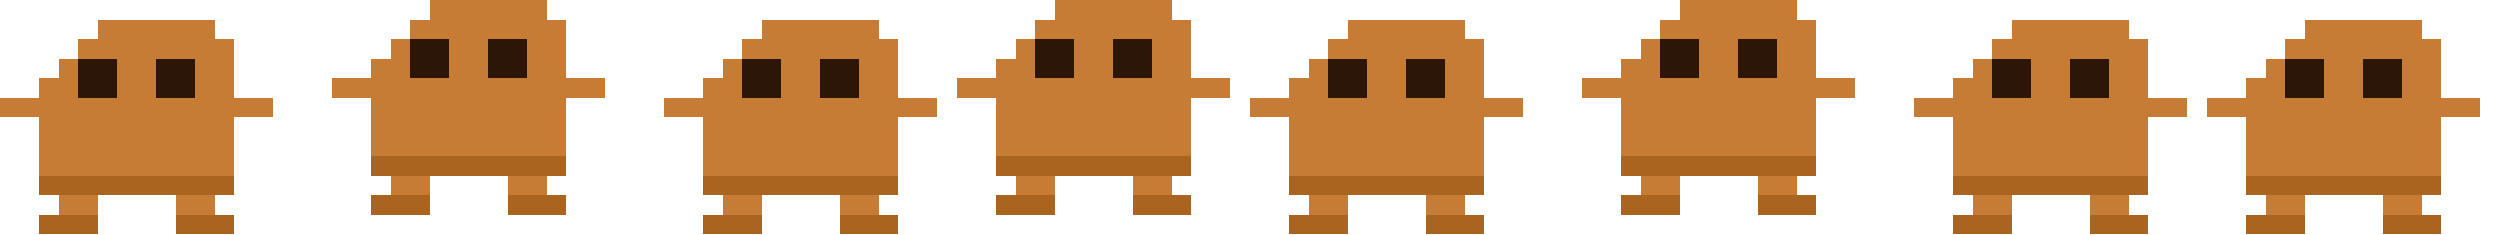
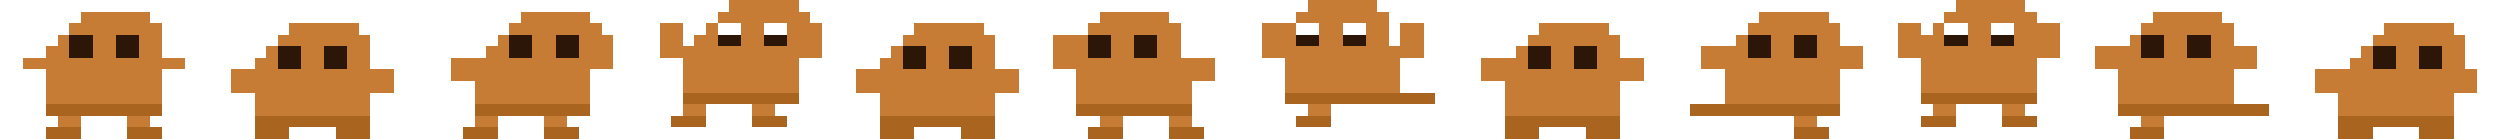
- <svg xmlns="http://www.w3.org/2000/svg" viewBox="0 0 128 12" width="128" height="12" shape-rendering="crispEdges">
+ <svg xmlns="http://www.w3.org/2000/svg" viewBox="0 0 216 12" width="216" height="12" shape-rendering="crispEdges">
  <g transform="translate(0 0)">
+     <rect x="7" y="1" width="6" height="1" fill="#C77C36" />
+     <rect x="6" y="2" width="8" height="1" fill="#C77C36" />
+     <rect x="5" y="3" width="1" height="1" fill="#C77C36" />
+     <rect x="8" y="3" width="2" height="1" fill="#C77C36" />
+     <rect x="12" y="3" width="2" height="1" fill="#C77C36" />
+     <rect x="4" y="4" width="2" height="1" fill="#C77C36" />
+     <rect x="8" y="4" width="2" height="1" fill="#C77C36" />
+     <rect x="12" y="4" width="2" height="1" fill="#C77C36" />
+     <rect x="6" y="3" width="2" height="2" fill="#2B1608" />
+     <rect x="10" y="3" width="2" height="2" fill="#2B1608" />
+     <rect x="4" y="5" width="10" height="1" fill="#C77C36" />
+     <rect x="4" y="6" width="10" height="3" fill="#C77C36" />
+     <rect x="4" y="9" width="10" height="1" fill="#A9651F" />
+     <rect x="2" y="5" width="2" height="1" fill="#C77C36" />
+     <rect x="14" y="5" width="2" height="1" fill="#C77C36" />
+     <rect x="5" y="10" width="2" height="1" fill="#C77C36" />
+     <rect x="4" y="11" width="3" height="1" fill="#A9651F" />
+     <rect x="11" y="10" width="2" height="1" fill="#C77C36" />
+     <rect x="11" y="11" width="3" height="1" fill="#A9651F" />
+   </g>
+   <g transform="translate(18 0)">
+     <rect x="7" y="2" width="6" height="1" fill="#C77C36" />
+     <rect x="6" y="3" width="8" height="1" fill="#C77C36" />
+     <rect x="5" y="4" width="1" height="1" fill="#C77C36" />
+     <rect x="8" y="4" width="2" height="1" fill="#C77C36" />
+     <rect x="12" y="4" width="2" height="1" fill="#C77C36" />
+     <rect x="4" y="5" width="2" height="1" fill="#C77C36" />
+     <rect x="8" y="5" width="2" height="1" fill="#C77C36" />
+     <rect x="12" y="5" width="2" height="1" fill="#C77C36" />
+     <rect x="6" y="4" width="2" height="2" fill="#2B1608" />
+     <rect x="10" y="4" width="2" height="2" fill="#2B1608" />
+     <rect x="4" y="6" width="10" height="1" fill="#C77C36" />
+     <rect x="4" y="7" width="10" height="3" fill="#C77C36" />
+     <rect x="4" y="10" width="10" height="1" fill="#A9651F" />
+     <rect x="2" y="6" width="2" height="2" fill="#C77C36" />
+     <rect x="14" y="6" width="2" height="2" fill="#C77C36" />
+     <rect x="4" y="11" width="3" height="1" fill="#A9651F" />
+     <rect x="11" y="11" width="3" height="1" fill="#A9651F" />
+   </g>
+   <g transform="translate(36 0)">
+     <rect x="9" y="1" width="6" height="1" fill="#C77C36" />
+     <rect x="8" y="2" width="8" height="1" fill="#C77C36" />
+     <rect x="7" y="3" width="1" height="1" fill="#C77C36" />
+     <rect x="10" y="3" width="2" height="1" fill="#C77C36" />
+     <rect x="14" y="3" width="2" height="1" fill="#C77C36" />
+     <rect x="6" y="4" width="2" height="1" fill="#C77C36" />
+     <rect x="10" y="4" width="2" height="1" fill="#C77C36" />
+     <rect x="14" y="4" width="2" height="1" fill="#C77C36" />
+     <rect x="8" y="3" width="2" height="2" fill="#2B1608" />
+     <rect x="12" y="3" width="2" height="2" fill="#2B1608" />
+     <rect x="5" y="5" width="10" height="1" fill="#C77C36" />
+     <rect x="5" y="6" width="10" height="3" fill="#C77C36" />
+     <rect x="5" y="9" width="10" height="1" fill="#A9651F" />
+     <rect x="3" y="5" width="2" height="2" fill="#C77C36" />
+     <rect x="15" y="3" width="2" height="3" fill="#C77C36" />
+     <rect x="5" y="10" width="2" height="1" fill="#C77C36" />
+     <rect x="4" y="11" width="3" height="1" fill="#A9651F" />
+     <rect x="11" y="10" width="2" height="1" fill="#C77C36" />
+     <rect x="11" y="11" width="3" height="1" fill="#A9651F" />
+   </g>
+   <g transform="translate(54 0)">
+     <rect x="9" y="0" width="6" height="1" fill="#C77C36" />
+     <rect x="8" y="1" width="8" height="1" fill="#C77C36" />
+     <rect x="7" y="2" width="1" height="1" fill="#C77C36" />
+     <rect x="10" y="2" width="2" height="1" fill="#C77C36" />
+     <rect x="14" y="2" width="2" height="1" fill="#C77C36" />
+     <rect x="6" y="3" width="2" height="1" fill="#C77C36" />
+     <rect x="10" y="3" width="2" height="1" fill="#C77C36" />
+     <rect x="14" y="3" width="2" height="1" fill="#C77C36" />
+     <rect x="8" y="3" width="2" height="1" fill="#2B1608" />
+     <rect x="12" y="3" width="2" height="1" fill="#2B1608" />
+     <rect x="5" y="4" width="10" height="1" fill="#C77C36" />
+     <rect x="5" y="5" width="10" height="3" fill="#C77C36" />
+     <rect x="5" y="8" width="10" height="1" fill="#A9651F" />
+     <rect x="3" y="2" width="2" height="3" fill="#C77C36" />
+     <rect x="15" y="2" width="2" height="3" fill="#C77C36" />
+     <rect x="5" y="9" width="2" height="1" fill="#C77C36" />
+     <rect x="4" y="10" width="3" height="1" fill="#A9651F" />
+     <rect x="11" y="9" width="2" height="1" fill="#C77C36" />
+     <rect x="11" y="10" width="3" height="1" fill="#A9651F" />
+   </g>
+   <g transform="translate(72 0)">
+     <rect x="7" y="2" width="6" height="1" fill="#C77C36" />
+     <rect x="6" y="3" width="8" height="1" fill="#C77C36" />
+     <rect x="5" y="4" width="1" height="1" fill="#C77C36" />
+     <rect x="8" y="4" width="2" height="1" fill="#C77C36" />
+     <rect x="12" y="4" width="2" height="1" fill="#C77C36" />
+     <rect x="4" y="5" width="2" height="1" fill="#C77C36" />
+     <rect x="8" y="5" width="2" height="1" fill="#C77C36" />
+     <rect x="12" y="5" width="2" height="1" fill="#C77C36" />
+     <rect x="6" y="4" width="2" height="2" fill="#2B1608" />
+     <rect x="10" y="4" width="2" height="2" fill="#2B1608" />
+     <rect x="4" y="6" width="10" height="1" fill="#C77C36" />
+     <rect x="4" y="7" width="10" height="3" fill="#C77C36" />
+     <rect x="4" y="10" width="10" height="1" fill="#A9651F" />
+     <rect x="2" y="6" width="2" height="2" fill="#C77C36" />
+     <rect x="14" y="6" width="2" height="2" fill="#C77C36" />
+     <rect x="4" y="11" width="3" height="1" fill="#A9651F" />
+     <rect x="11" y="11" width="3" height="1" fill="#A9651F" />
+   </g>
+   <g transform="translate(90 0)">
    <rect x="5" y="1" width="6" height="1" fill="#C77C36" />
    <rect x="4" y="2" width="8" height="1" fill="#C77C36" />
-     <rect x="2" y="6" width="10" height="3" fill="#C77C36" />
-     <rect x="2" y="9" width="10" height="1" fill="#A9651F" />
-     <rect x="3" y="10" width="2" height="1" fill="#C77C36" />
-     <rect x="9" y="10" width="2" height="1" fill="#C77C36" />
-     <rect x="2" y="11" width="3" height="1" fill="#A9651F" />
-     <rect x="9" y="11" width="3" height="1" fill="#A9651F" />
    <rect x="3" y="3" width="1" height="1" fill="#C77C36" />
    <rect x="6" y="3" width="2" height="1" fill="#C77C36" />
    <rect x="10" y="3" width="2" height="1" fill="#C77C36" />
    <rect x="2" y="4" width="2" height="1" fill="#C77C36" />
    <rect x="6" y="4" width="2" height="1" fill="#C77C36" />
    <rect x="10" y="4" width="2" height="1" fill="#C77C36" />
    <rect x="4" y="3" width="2" height="2" fill="#2B1608" />
    <rect x="8" y="3" width="2" height="2" fill="#2B1608" />
-     <rect x="0" y="5" width="14" height="1" fill="#C77C36" />
-   </g>
-   <g transform="translate(16 0)">
-     <rect x="6" y="0" width="6" height="1" fill="#C77C36" />
-     <rect x="5" y="1" width="8" height="1" fill="#C77C36" />
+     <rect x="3" y="5" width="10" height="1" fill="#C77C36" />
+     <rect x="3" y="6" width="10" height="3" fill="#C77C36" />
+     <rect x="3" y="9" width="10" height="1" fill="#A9651F" />
+     <rect x="1" y="3" width="2" height="3" fill="#C77C36" />
+     <rect x="13" y="5" width="2" height="2" fill="#C77C36" />
+     <rect x="5" y="10" width="2" height="1" fill="#C77C36" />
+     <rect x="4" y="11" width="3" height="1" fill="#A9651F" />
+     <rect x="11" y="10" width="2" height="1" fill="#C77C36" />
+     <rect x="11" y="11" width="3" height="1" fill="#A9651F" />
+   </g>
+   <g transform="translate(108 0)">
+     <rect x="5" y="0" width="6" height="1" fill="#C77C36" />
+     <rect x="4" y="1" width="8" height="1" fill="#C77C36" />
+     <rect x="3" y="2" width="1" height="1" fill="#C77C36" />
+     <rect x="6" y="2" width="2" height="1" fill="#C77C36" />
+     <rect x="10" y="2" width="2" height="1" fill="#C77C36" />
+     <rect x="2" y="3" width="2" height="1" fill="#C77C36" />
+     <rect x="6" y="3" width="2" height="1" fill="#C77C36" />
+     <rect x="10" y="3" width="2" height="1" fill="#C77C36" />
+     <rect x="4" y="3" width="2" height="1" fill="#2B1608" />
+     <rect x="8" y="3" width="2" height="1" fill="#2B1608" />
+     <rect x="3" y="4" width="10" height="1" fill="#C77C36" />
    <rect x="3" y="5" width="10" height="3" fill="#C77C36" />
    <rect x="3" y="8" width="10" height="1" fill="#A9651F" />
-     <rect x="4" y="9" width="2" height="1" fill="#C77C36" />
-     <rect x="10" y="9" width="2" height="1" fill="#C77C36" />
-     <rect x="3" y="10" width="3" height="1" fill="#A9651F" />
-     <rect x="10" y="10" width="3" height="1" fill="#A9651F" />
-     <rect x="4" y="2" width="1" height="1" fill="#C77C36" />
-     <rect x="7" y="2" width="2" height="1" fill="#C77C36" />
-     <rect x="11" y="2" width="2" height="1" fill="#C77C36" />
-     <rect x="3" y="3" width="2" height="1" fill="#C77C36" />
-     <rect x="7" y="3" width="2" height="1" fill="#C77C36" />
-     <rect x="11" y="3" width="2" height="1" fill="#C77C36" />
-     <rect x="5" y="2" width="2" height="2" fill="#2B1608" />
-     <rect x="9" y="2" width="2" height="2" fill="#2B1608" />
-     <rect x="1" y="4" width="14" height="1" fill="#C77C36" />
-   </g>
-   <g transform="translate(32 0)">
-     <rect x="7" y="1" width="6" height="1" fill="#C77C36" />
-     <rect x="6" y="2" width="8" height="1" fill="#C77C36" />
-     <rect x="4" y="6" width="10" height="3" fill="#C77C36" />
-     <rect x="4" y="9" width="10" height="1" fill="#A9651F" />
-     <rect x="5" y="10" width="2" height="1" fill="#C77C36" />
-     <rect x="11" y="10" width="2" height="1" fill="#C77C36" />
-     <rect x="4" y="11" width="3" height="1" fill="#A9651F" />
-     <rect x="11" y="11" width="3" height="1" fill="#A9651F" />
-     <rect x="5" y="3" width="1" height="1" fill="#C77C36" />
+     <rect x="1" y="2" width="2" height="3" fill="#C77C36" />
+     <rect x="13" y="2" width="2" height="3" fill="#C77C36" />
+     <rect x="5" y="9" width="2" height="1" fill="#C77C36" />
+     <rect x="4" y="10" width="3" height="1" fill="#A9651F" />
+     <rect x="13" y="8" width="3" height="1" fill="#A9651F" />
+   </g>
+   <g transform="translate(126 0)">
+     <rect x="7" y="2" width="6" height="1" fill="#C77C36" />
+     <rect x="6" y="3" width="8" height="1" fill="#C77C36" />
+     <rect x="5" y="4" width="1" height="1" fill="#C77C36" />
+     <rect x="8" y="4" width="2" height="1" fill="#C77C36" />
+     <rect x="12" y="4" width="2" height="1" fill="#C77C36" />
+     <rect x="4" y="5" width="2" height="1" fill="#C77C36" />
+     <rect x="8" y="5" width="2" height="1" fill="#C77C36" />
+     <rect x="12" y="5" width="2" height="1" fill="#C77C36" />
+     <rect x="6" y="4" width="2" height="2" fill="#2B1608" />
+     <rect x="10" y="4" width="2" height="2" fill="#2B1608" />
+     <rect x="4" y="6" width="10" height="1" fill="#C77C36" />
+     <rect x="4" y="7" width="10" height="3" fill="#C77C36" />
+     <rect x="4" y="10" width="10" height="1" fill="#A9651F" />
+     <rect x="2" y="5" width="2" height="2" fill="#C77C36" />
+     <rect x="14" y="5" width="2" height="2" fill="#C77C36" />
+     <rect x="4" y="11" width="3" height="1" fill="#A9651F" />
+     <rect x="11" y="11" width="3" height="1" fill="#A9651F" />
+   </g>
+   <g transform="translate(144 0)">
+     <rect x="8" y="1" width="6" height="1" fill="#C77C36" />
+     <rect x="7" y="2" width="8" height="1" fill="#C77C36" />
+     <rect x="6" y="3" width="1" height="1" fill="#C77C36" />
+     <rect x="9" y="3" width="2" height="1" fill="#C77C36" />
+     <rect x="13" y="3" width="2" height="1" fill="#C77C36" />
+     <rect x="5" y="4" width="2" height="1" fill="#C77C36" />
+     <rect x="9" y="4" width="2" height="1" fill="#C77C36" />
+     <rect x="13" y="4" width="2" height="1" fill="#C77C36" />
+     <rect x="7" y="3" width="2" height="2" fill="#2B1608" />
+     <rect x="11" y="3" width="2" height="2" fill="#2B1608" />
+     <rect x="5" y="5" width="10" height="1" fill="#C77C36" />
+     <rect x="5" y="6" width="10" height="3" fill="#C77C36" />
+     <rect x="5" y="9" width="10" height="1" fill="#A9651F" />
+     <rect x="3" y="4" width="2" height="2" fill="#C77C36" />
+     <rect x="15" y="4" width="2" height="2" fill="#C77C36" />
+     <rect x="2" y="9" width="3" height="1" fill="#A9651F" />
+     <rect x="11" y="10" width="2" height="1" fill="#C77C36" />
+     <rect x="11" y="11" width="3" height="1" fill="#A9651F" />
+   </g>
+   <g transform="translate(162 0)">
+     <rect x="7" y="0" width="6" height="1" fill="#C77C36" />
+     <rect x="6" y="1" width="8" height="1" fill="#C77C36" />
+     <rect x="5" y="2" width="1" height="1" fill="#C77C36" />
+     <rect x="8" y="2" width="2" height="1" fill="#C77C36" />
+     <rect x="12" y="2" width="2" height="1" fill="#C77C36" />
+     <rect x="4" y="3" width="2" height="1" fill="#C77C36" />
    <rect x="8" y="3" width="2" height="1" fill="#C77C36" />
    <rect x="12" y="3" width="2" height="1" fill="#C77C36" />
-     <rect x="4" y="4" width="2" height="1" fill="#C77C36" />
-     <rect x="8" y="4" width="2" height="1" fill="#C77C36" />
-     <rect x="12" y="4" width="2" height="1" fill="#C77C36" />
-     <rect x="6" y="3" width="2" height="2" fill="#2B1608" />
-     <rect x="10" y="3" width="2" height="2" fill="#2B1608" />
-     <rect x="2" y="5" width="14" height="1" fill="#C77C36" />
-   </g>
-   <g transform="translate(48 0)">
-     <rect x="6" y="0" width="6" height="1" fill="#C77C36" />
-     <rect x="5" y="1" width="8" height="1" fill="#C77C36" />
-     <rect x="3" y="5" width="10" height="3" fill="#C77C36" />
-     <rect x="3" y="8" width="10" height="1" fill="#A9651F" />
-     <rect x="4" y="9" width="2" height="1" fill="#C77C36" />
-     <rect x="10" y="9" width="2" height="1" fill="#C77C36" />
-     <rect x="3" y="10" width="3" height="1" fill="#A9651F" />
-     <rect x="10" y="10" width="3" height="1" fill="#A9651F" />
-     <rect x="4" y="2" width="1" height="1" fill="#C77C36" />
-     <rect x="7" y="2" width="2" height="1" fill="#C77C36" />
-     <rect x="11" y="2" width="2" height="1" fill="#C77C36" />
-     <rect x="3" y="3" width="2" height="1" fill="#C77C36" />
-     <rect x="7" y="3" width="2" height="1" fill="#C77C36" />
-     <rect x="11" y="3" width="2" height="1" fill="#C77C36" />
-     <rect x="5" y="2" width="2" height="2" fill="#2B1608" />
-     <rect x="9" y="2" width="2" height="2" fill="#2B1608" />
-     <rect x="1" y="4" width="14" height="1" fill="#C77C36" />
-   </g>
-   <g transform="translate(64 0)">
-     <rect x="5" y="1" width="6" height="1" fill="#C77C36" />
-     <rect x="4" y="2" width="8" height="1" fill="#C77C36" />
-     <rect x="2" y="6" width="10" height="3" fill="#C77C36" />
-     <rect x="2" y="9" width="10" height="1" fill="#A9651F" />
-     <rect x="3" y="10" width="2" height="1" fill="#C77C36" />
-     <rect x="9" y="10" width="2" height="1" fill="#C77C36" />
-     <rect x="2" y="11" width="3" height="1" fill="#A9651F" />
-     <rect x="9" y="11" width="3" height="1" fill="#A9651F" />
-     <rect x="3" y="3" width="1" height="1" fill="#C77C36" />
-     <rect x="6" y="3" width="2" height="1" fill="#C77C36" />
-     <rect x="10" y="3" width="2" height="1" fill="#C77C36" />
-     <rect x="2" y="4" width="2" height="1" fill="#C77C36" />
-     <rect x="6" y="4" width="2" height="1" fill="#C77C36" />
-     <rect x="10" y="4" width="2" height="1" fill="#C77C36" />
-     <rect x="4" y="3" width="2" height="2" fill="#2B1608" />
-     <rect x="8" y="3" width="2" height="2" fill="#2B1608" />
-     <rect x="0" y="5" width="14" height="1" fill="#C77C36" />
-   </g>
-   <g transform="translate(80 0)">
-     <rect x="6" y="0" width="6" height="1" fill="#C77C36" />
-     <rect x="5" y="1" width="8" height="1" fill="#C77C36" />
-     <rect x="3" y="5" width="10" height="3" fill="#C77C36" />
-     <rect x="3" y="8" width="10" height="1" fill="#A9651F" />
-     <rect x="4" y="9" width="2" height="1" fill="#C77C36" />
-     <rect x="10" y="9" width="2" height="1" fill="#C77C36" />
-     <rect x="3" y="10" width="3" height="1" fill="#A9651F" />
-     <rect x="10" y="10" width="3" height="1" fill="#A9651F" />
-     <rect x="4" y="2" width="1" height="1" fill="#C77C36" />
-     <rect x="7" y="2" width="2" height="1" fill="#C77C36" />
-     <rect x="11" y="2" width="2" height="1" fill="#C77C36" />
-     <rect x="3" y="3" width="2" height="1" fill="#C77C36" />
-     <rect x="7" y="3" width="2" height="1" fill="#C77C36" />
-     <rect x="11" y="3" width="2" height="1" fill="#C77C36" />
-     <rect x="5" y="2" width="2" height="2" fill="#2B1608" />
-     <rect x="9" y="2" width="2" height="2" fill="#2B1608" />
-     <rect x="1" y="4" width="14" height="1" fill="#C77C36" />
-   </g>
-   <g transform="translate(96 0)">
-     <rect x="7" y="1" width="6" height="1" fill="#C77C36" />
-     <rect x="6" y="2" width="8" height="1" fill="#C77C36" />
-     <rect x="4" y="6" width="10" height="3" fill="#C77C36" />
-     <rect x="4" y="9" width="10" height="1" fill="#A9651F" />
-     <rect x="5" y="10" width="2" height="1" fill="#C77C36" />
-     <rect x="11" y="10" width="2" height="1" fill="#C77C36" />
-     <rect x="4" y="11" width="3" height="1" fill="#A9651F" />
-     <rect x="11" y="11" width="3" height="1" fill="#A9651F" />
-     <rect x="5" y="3" width="1" height="1" fill="#C77C36" />
-     <rect x="8" y="3" width="2" height="1" fill="#C77C36" />
-     <rect x="12" y="3" width="2" height="1" fill="#C77C36" />
-     <rect x="4" y="4" width="2" height="1" fill="#C77C36" />
-     <rect x="8" y="4" width="2" height="1" fill="#C77C36" />
-     <rect x="12" y="4" width="2" height="1" fill="#C77C36" />
-     <rect x="6" y="3" width="2" height="2" fill="#2B1608" />
-     <rect x="10" y="3" width="2" height="2" fill="#2B1608" />
-     <rect x="2" y="5" width="14" height="1" fill="#C77C36" />
-   </g>
-   <g transform="translate(112 0)">
+     <rect x="6" y="3" width="2" height="1" fill="#2B1608" />
+     <rect x="10" y="3" width="2" height="1" fill="#2B1608" />
+     <rect x="4" y="4" width="10" height="1" fill="#C77C36" />
+     <rect x="4" y="5" width="10" height="3" fill="#C77C36" />
+     <rect x="4" y="8" width="10" height="1" fill="#A9651F" />
+     <rect x="2" y="2" width="2" height="3" fill="#C77C36" />
+     <rect x="14" y="2" width="2" height="3" fill="#C77C36" />
+     <rect x="5" y="9" width="2" height="1" fill="#C77C36" />
+     <rect x="4" y="10" width="3" height="1" fill="#A9651F" />
+     <rect x="11" y="9" width="2" height="1" fill="#C77C36" />
+     <rect x="11" y="10" width="3" height="1" fill="#A9651F" />
+   </g>
+   <g transform="translate(180 0)">
    <rect x="6" y="1" width="6" height="1" fill="#C77C36" />
    <rect x="5" y="2" width="8" height="1" fill="#C77C36" />
-     <rect x="3" y="6" width="10" height="3" fill="#C77C36" />
-     <rect x="3" y="9" width="10" height="1" fill="#A9651F" />
-     <rect x="4" y="10" width="2" height="1" fill="#C77C36" />
-     <rect x="10" y="10" width="2" height="1" fill="#C77C36" />
-     <rect x="3" y="11" width="3" height="1" fill="#A9651F" />
-     <rect x="10" y="11" width="3" height="1" fill="#A9651F" />
    <rect x="4" y="3" width="1" height="1" fill="#C77C36" />
    <rect x="7" y="3" width="2" height="1" fill="#C77C36" />
    <rect x="11" y="3" width="2" height="1" fill="#C77C36" />
    <rect x="3" y="4" width="2" height="1" fill="#C77C36" />
    <rect x="7" y="4" width="2" height="1" fill="#C77C36" />
    <rect x="11" y="4" width="2" height="1" fill="#C77C36" />
    <rect x="5" y="3" width="2" height="2" fill="#2B1608" />
    <rect x="9" y="3" width="2" height="2" fill="#2B1608" />
-     <rect x="1" y="5" width="14" height="1" fill="#C77C36" />
+     <rect x="3" y="5" width="10" height="1" fill="#C77C36" />
+     <rect x="3" y="6" width="10" height="3" fill="#C77C36" />
+     <rect x="3" y="9" width="10" height="1" fill="#A9651F" />
+     <rect x="1" y="4" width="2" height="2" fill="#C77C36" />
+     <rect x="13" y="4" width="2" height="2" fill="#C77C36" />
+     <rect x="5" y="10" width="2" height="1" fill="#C77C36" />
+     <rect x="4" y="11" width="3" height="1" fill="#A9651F" />
+     <rect x="13" y="9" width="3" height="1" fill="#A9651F" />
+   </g>
+   <g transform="translate(198 0)">
+     <rect x="8" y="2" width="6" height="1" fill="#C77C36" />
+     <rect x="7" y="3" width="8" height="1" fill="#C77C36" />
+     <rect x="6" y="4" width="1" height="1" fill="#C77C36" />
+     <rect x="9" y="4" width="2" height="1" fill="#C77C36" />
+     <rect x="13" y="4" width="2" height="1" fill="#C77C36" />
+     <rect x="5" y="5" width="2" height="1" fill="#C77C36" />
+     <rect x="9" y="5" width="2" height="1" fill="#C77C36" />
+     <rect x="13" y="5" width="2" height="1" fill="#C77C36" />
+     <rect x="7" y="4" width="2" height="2" fill="#2B1608" />
+     <rect x="11" y="4" width="2" height="2" fill="#2B1608" />
+     <rect x="4" y="6" width="10" height="1" fill="#C77C36" />
+     <rect x="4" y="7" width="10" height="3" fill="#C77C36" />
+     <rect x="4" y="10" width="10" height="1" fill="#A9651F" />
+     <rect x="2" y="6" width="2" height="2" fill="#C77C36" />
+     <rect x="14" y="6" width="2" height="2" fill="#C77C36" />
+     <rect x="4" y="11" width="3" height="1" fill="#A9651F" />
+     <rect x="11" y="11" width="3" height="1" fill="#A9651F" />
  </g>
</svg>
